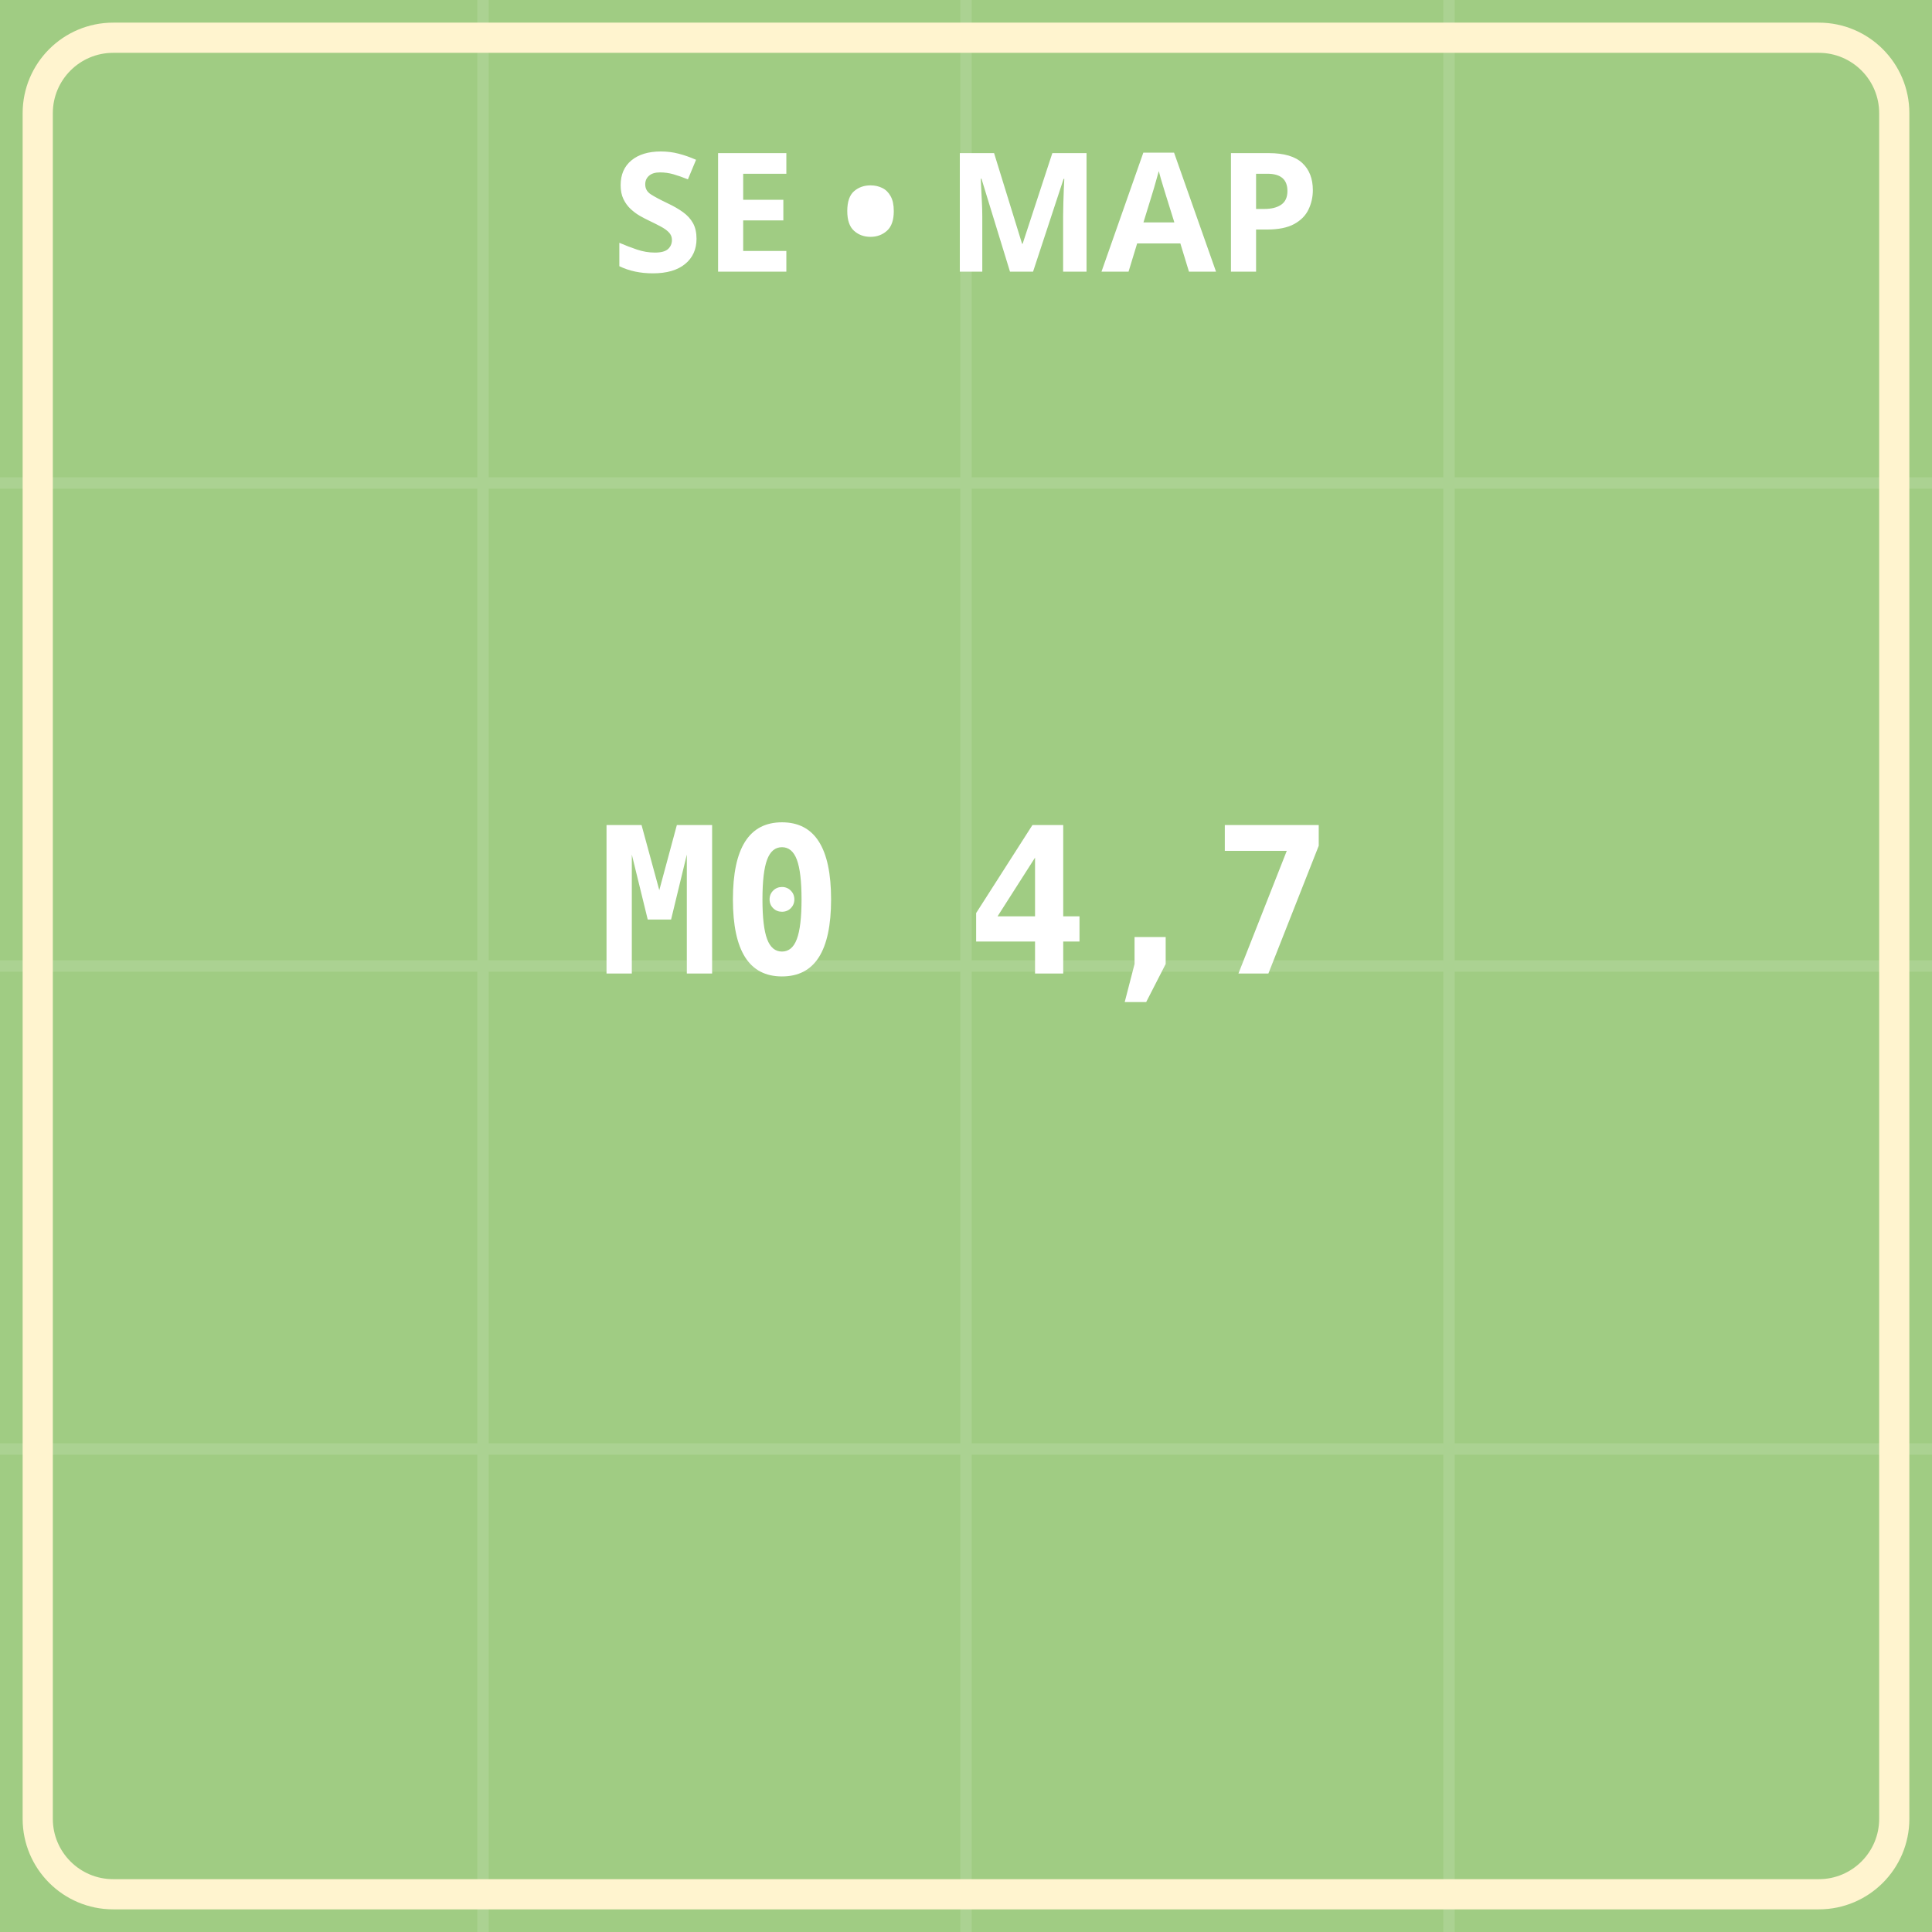
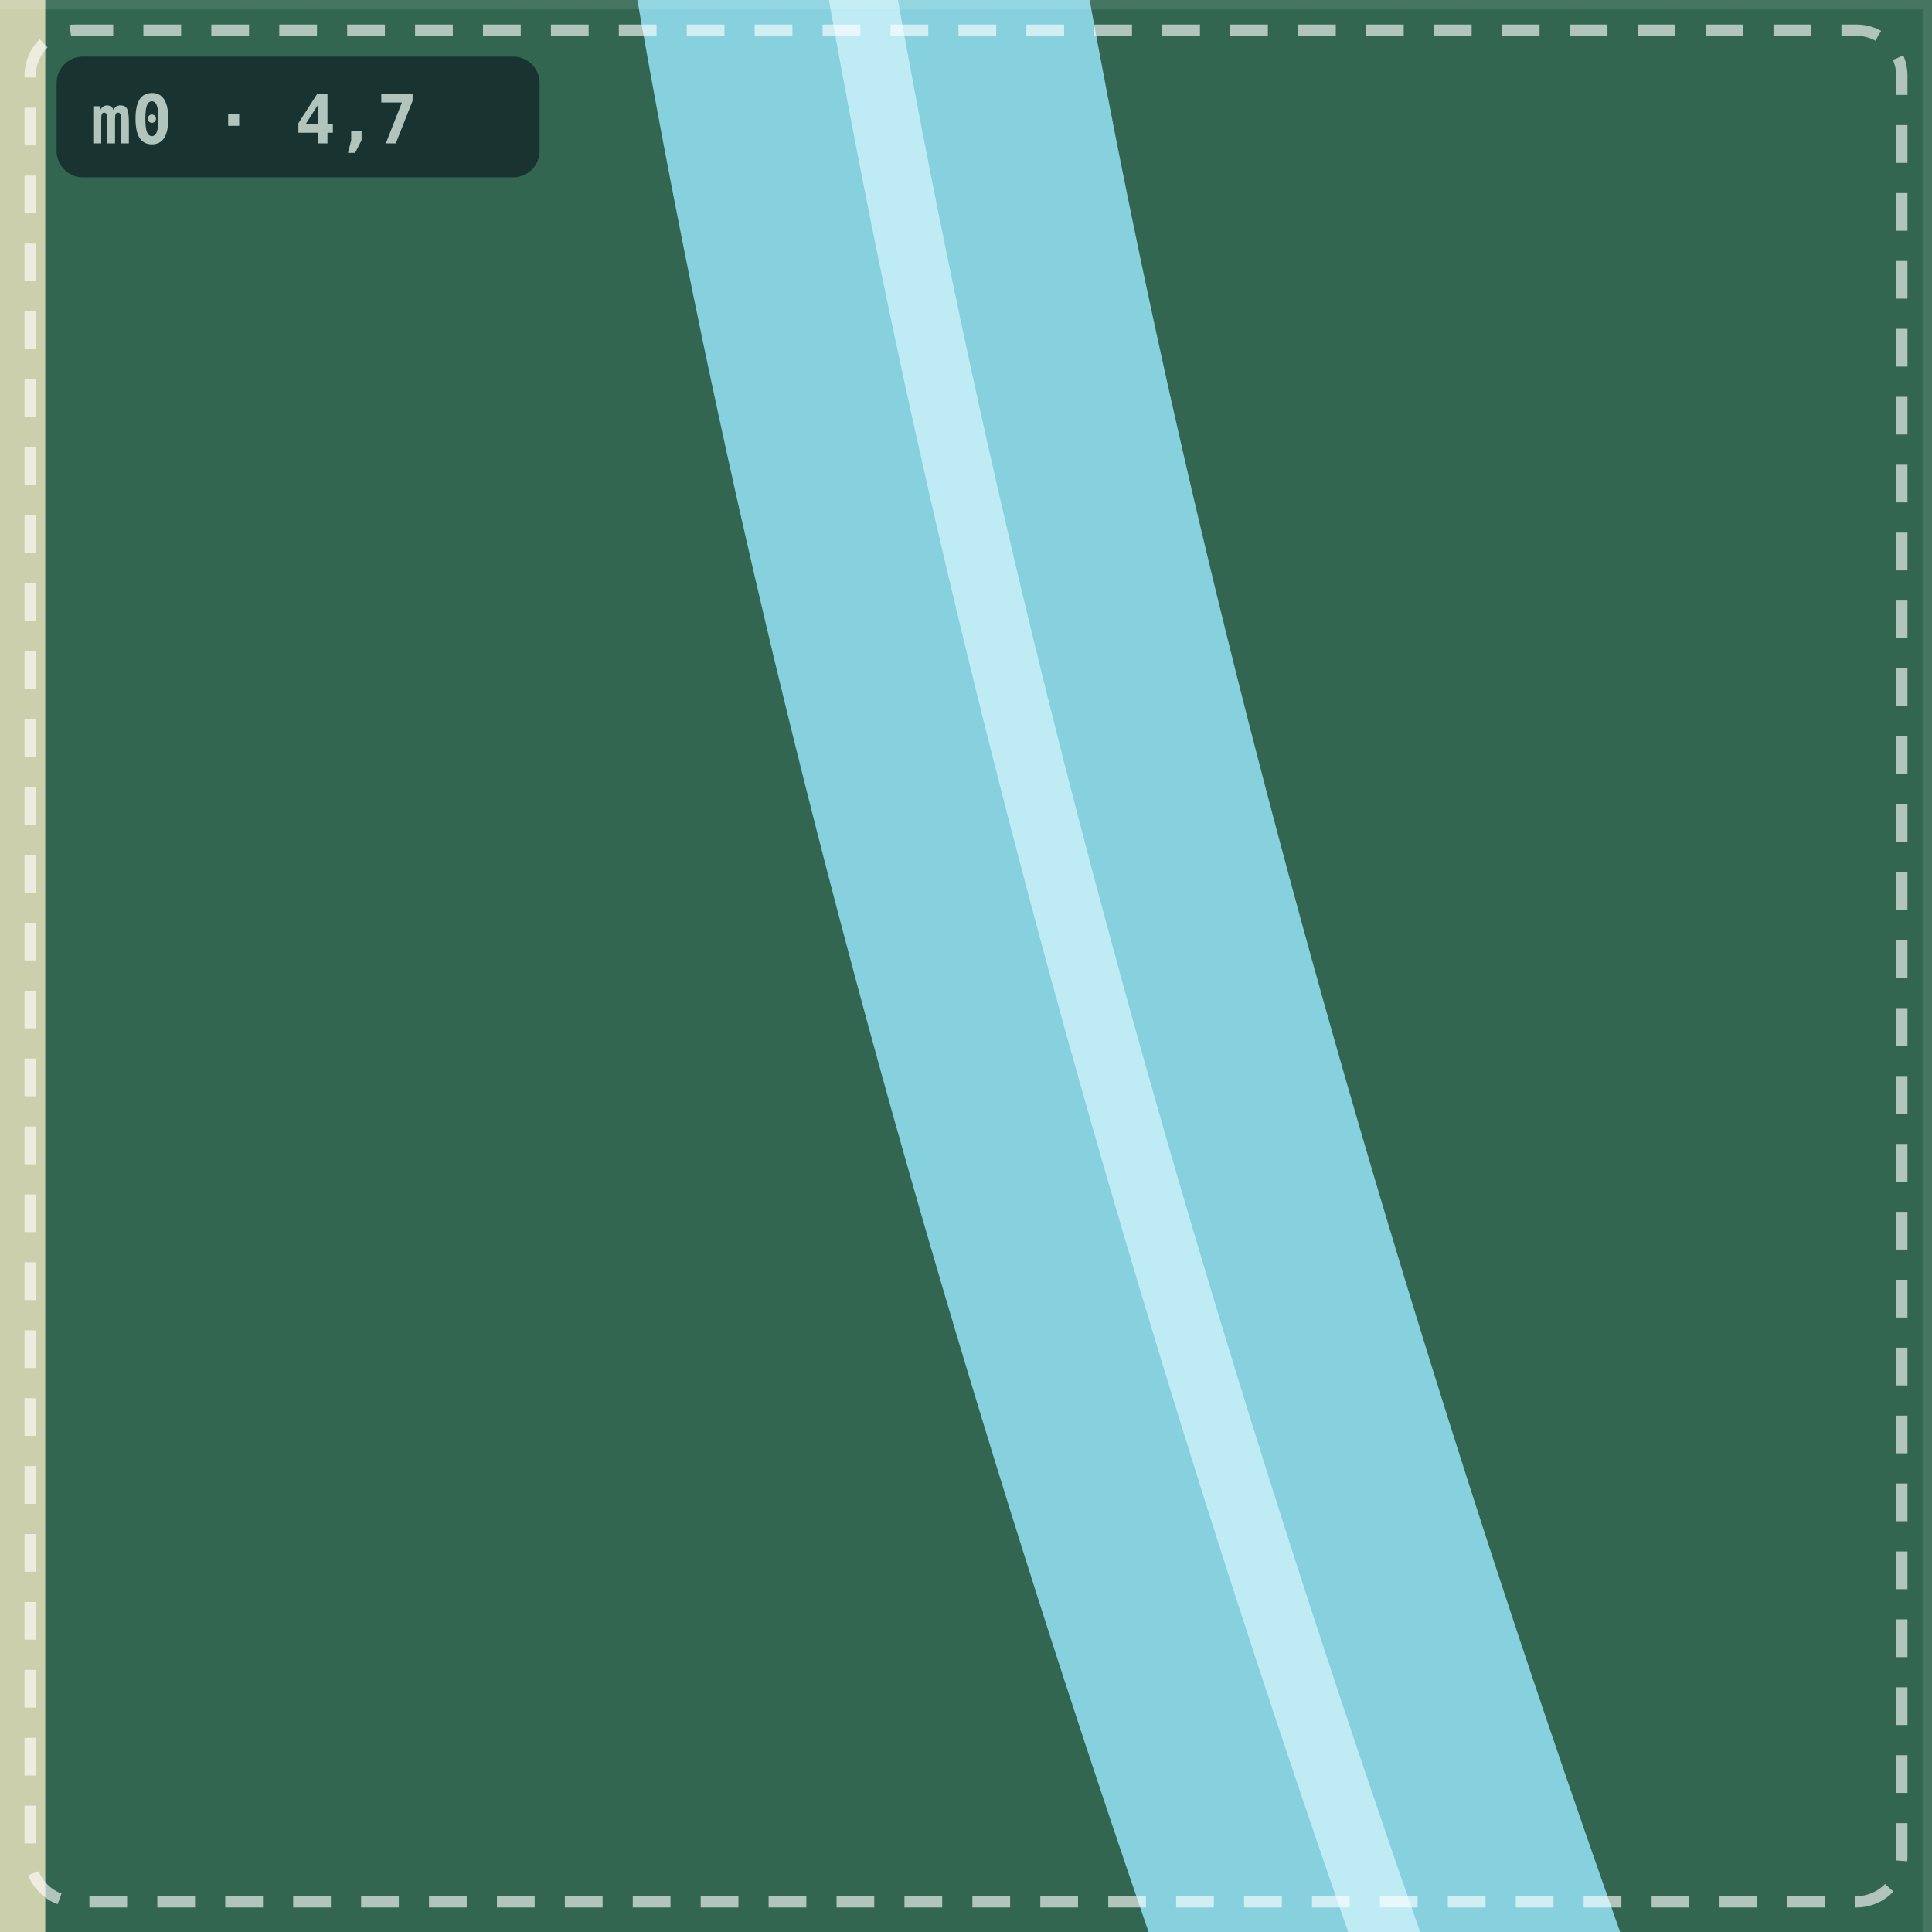
- <svg xmlns="http://www.w3.org/2000/svg" width="512" height="512" viewBox="0 0 512 512">
-   <rect width="512" height="512" fill="#a0cc83" />
-   <path d="M0 128H512M0 256H512M0 384H512M128 0V512M256 0V512M384 0V512" stroke="#fff" stroke-opacity=".12" stroke-width="3" />
-   <rect x="10" y="10" width="492" height="492" rx="20" fill="none" stroke="#fff4cf" stroke-width="8" />
-   <text x="256" y="72" text-anchor="middle" fill="#fff" font-family="system-ui" font-size="44" font-weight="900">SE • MAP</text>
-   <text x="256" y="258" text-anchor="middle" fill="#fff" font-family="ui-monospace,monospace" font-size="54" font-weight="900">M0  4,7</text>
+ <svg xmlns="http://www.w3.org/2000/svg" width="512" height="512" viewBox="2048 3584 512 512">
+   <g id="canonical-map">
+     <rect width="4096" height="4096" fill="#13232e" />
+     <path d="M0 0H2048V2048H0z" fill="#9b3f35" />
+     <path d="M2048 0H4096V2048H2048z" fill="#c89435" />
+     <path d="M0 2048H2048V4096H0z" fill="#397ba3" />
+     <path d="M2048 2048H4096V4096H2048z" fill="#4a9568" />
+     <path d="M0 520C680 330 1110 760 1690 600S2780 120 4096 590V0H0z" fill="#182f3a" opacity=".48" />
+     <path d="M0 3520C720 3310 1250 3790 1980 3510S3280 3100 4096 3450V4096H0z" fill="#102731" opacity=".42" />
+     <path d="M-120 1470C640 1220 1220 1800 2020 1530S3300 930 4230 1330" fill="none" stroke="#d8c291" stroke-width="78" />
+     <path d="M-120 1470C640 1220 1220 1800 2020 1530S3300 930 4230 1330" fill="none" stroke="#675b43" stroke-width="18" />
+     <path d="M2660 -120C2500 680 2870 1120 2580 1900S2050 3140 2460 4220" fill="none" stroke="#90dded" stroke-width="118" opacity=".9" />
+     <path d="M2660 -120C2500 680 2870 1120 2580 1900S2050 3140 2460 4220" fill="none" stroke="#d7f7ff" stroke-width="18" opacity=".7" />
+     <path d="M0 2048H4096M2048 0V4096" stroke="#fff1c9" stroke-width="24" opacity=".75" />
+     <path d="M512 0V4096M1024 0V4096M1536 0V4096M2560 0V4096M3072 0V4096M3584 0V4096M0 512H4096M0 1024H4096M0 1536H4096M0 2560H4096M0 3072H4096M0 3584H4096" stroke="#fff" stroke-width="5" opacity=".1" />
+     <circle cx="850" cy="720" r="180" fill="#ffe65b" stroke="#fff7bd" stroke-width="38" />
+     <circle cx="850" cy="720" r="65" fill="#9b3f35" />
+     <path d="M3210 490l230 430h-460z" fill="#65f1ff" stroke="#d7fbff" stroke-width="38" />
+     <rect x="590" y="2860" width="520" height="390" rx="48" fill="#ff6b8b" stroke="#ffd5df" stroke-width="38" />
+     <path d="M690 2860v-210h320v210" fill="none" stroke="#ffd5df" stroke-width="58" />
+     <path d="M3235 2720l90 240 255 12-200 160 68 248-213-140-213 140 68-248-200-160 255-12z" fill="#b9ff75" stroke="#ecffc9" stroke-width="34" />
+     <circle cx="2048" cy="2048" r="250" fill="#172832" stroke="#fff1c9" stroke-width="34" />
+     <path d="M2048 1840l74 150 165 24-120 117 28 165-147-77-147 77 28-165-120-117 165-24z" fill="#fff1c9" />
+     <text x="1024" y="260" text-anchor="middle" fill="#fff7df" font-family="system-ui,sans-serif" font-size="150" font-weight="900">NORTHWEST</text>
+     <text x="3072" y="260" text-anchor="middle" fill="#fff7df" font-family="system-ui,sans-serif" font-size="150" font-weight="900">NORTHEAST</text>
+     <text x="1024" y="3980" text-anchor="middle" fill="#fff7df" font-family="system-ui,sans-serif" font-size="150" font-weight="900">SOUTHWEST</text>
+     <text x="3072" y="3980" text-anchor="middle" fill="#fff7df" font-family="system-ui,sans-serif" font-size="150" font-weight="900">SOUTHEAST</text>
+     <text x="2048" y="1770" text-anchor="middle" fill="#fff1c9" font-family="system-ui,sans-serif" font-size="92" font-weight="900">CROWN HARBOR</text>
+     <text x="2048" y="2300" text-anchor="middle" fill="#fff1c9" font-family="ui-monospace,monospace" font-size="58">4096 m chart grid</text>
+     <path d="M2048 70l-70 145h140z" fill="#fff1c9" />
+     <text x="2048" y="330" text-anchor="middle" fill="#fff1c9" font-family="system-ui,sans-serif" font-size="76" font-weight="900">NORTH</text>
+   </g>
+   <g id="vt-debug-overlay" data-vt-page="0/4/7" opacity=".62">
+     <rect x="2056" y="3592" width="496" height="496" rx="12" fill="none" stroke="#fff" stroke-width="3" stroke-dasharray="10 8" />
+     <rect x="2063" y="3599" width="128" height="32" rx="7" fill="#09141b" />
+     <text x="2072" y="3622" fill="#fff" font-family="ui-monospace,monospace" font-size="18" font-weight="800">m0 · 4,7</text>
+   </g>
</svg>
